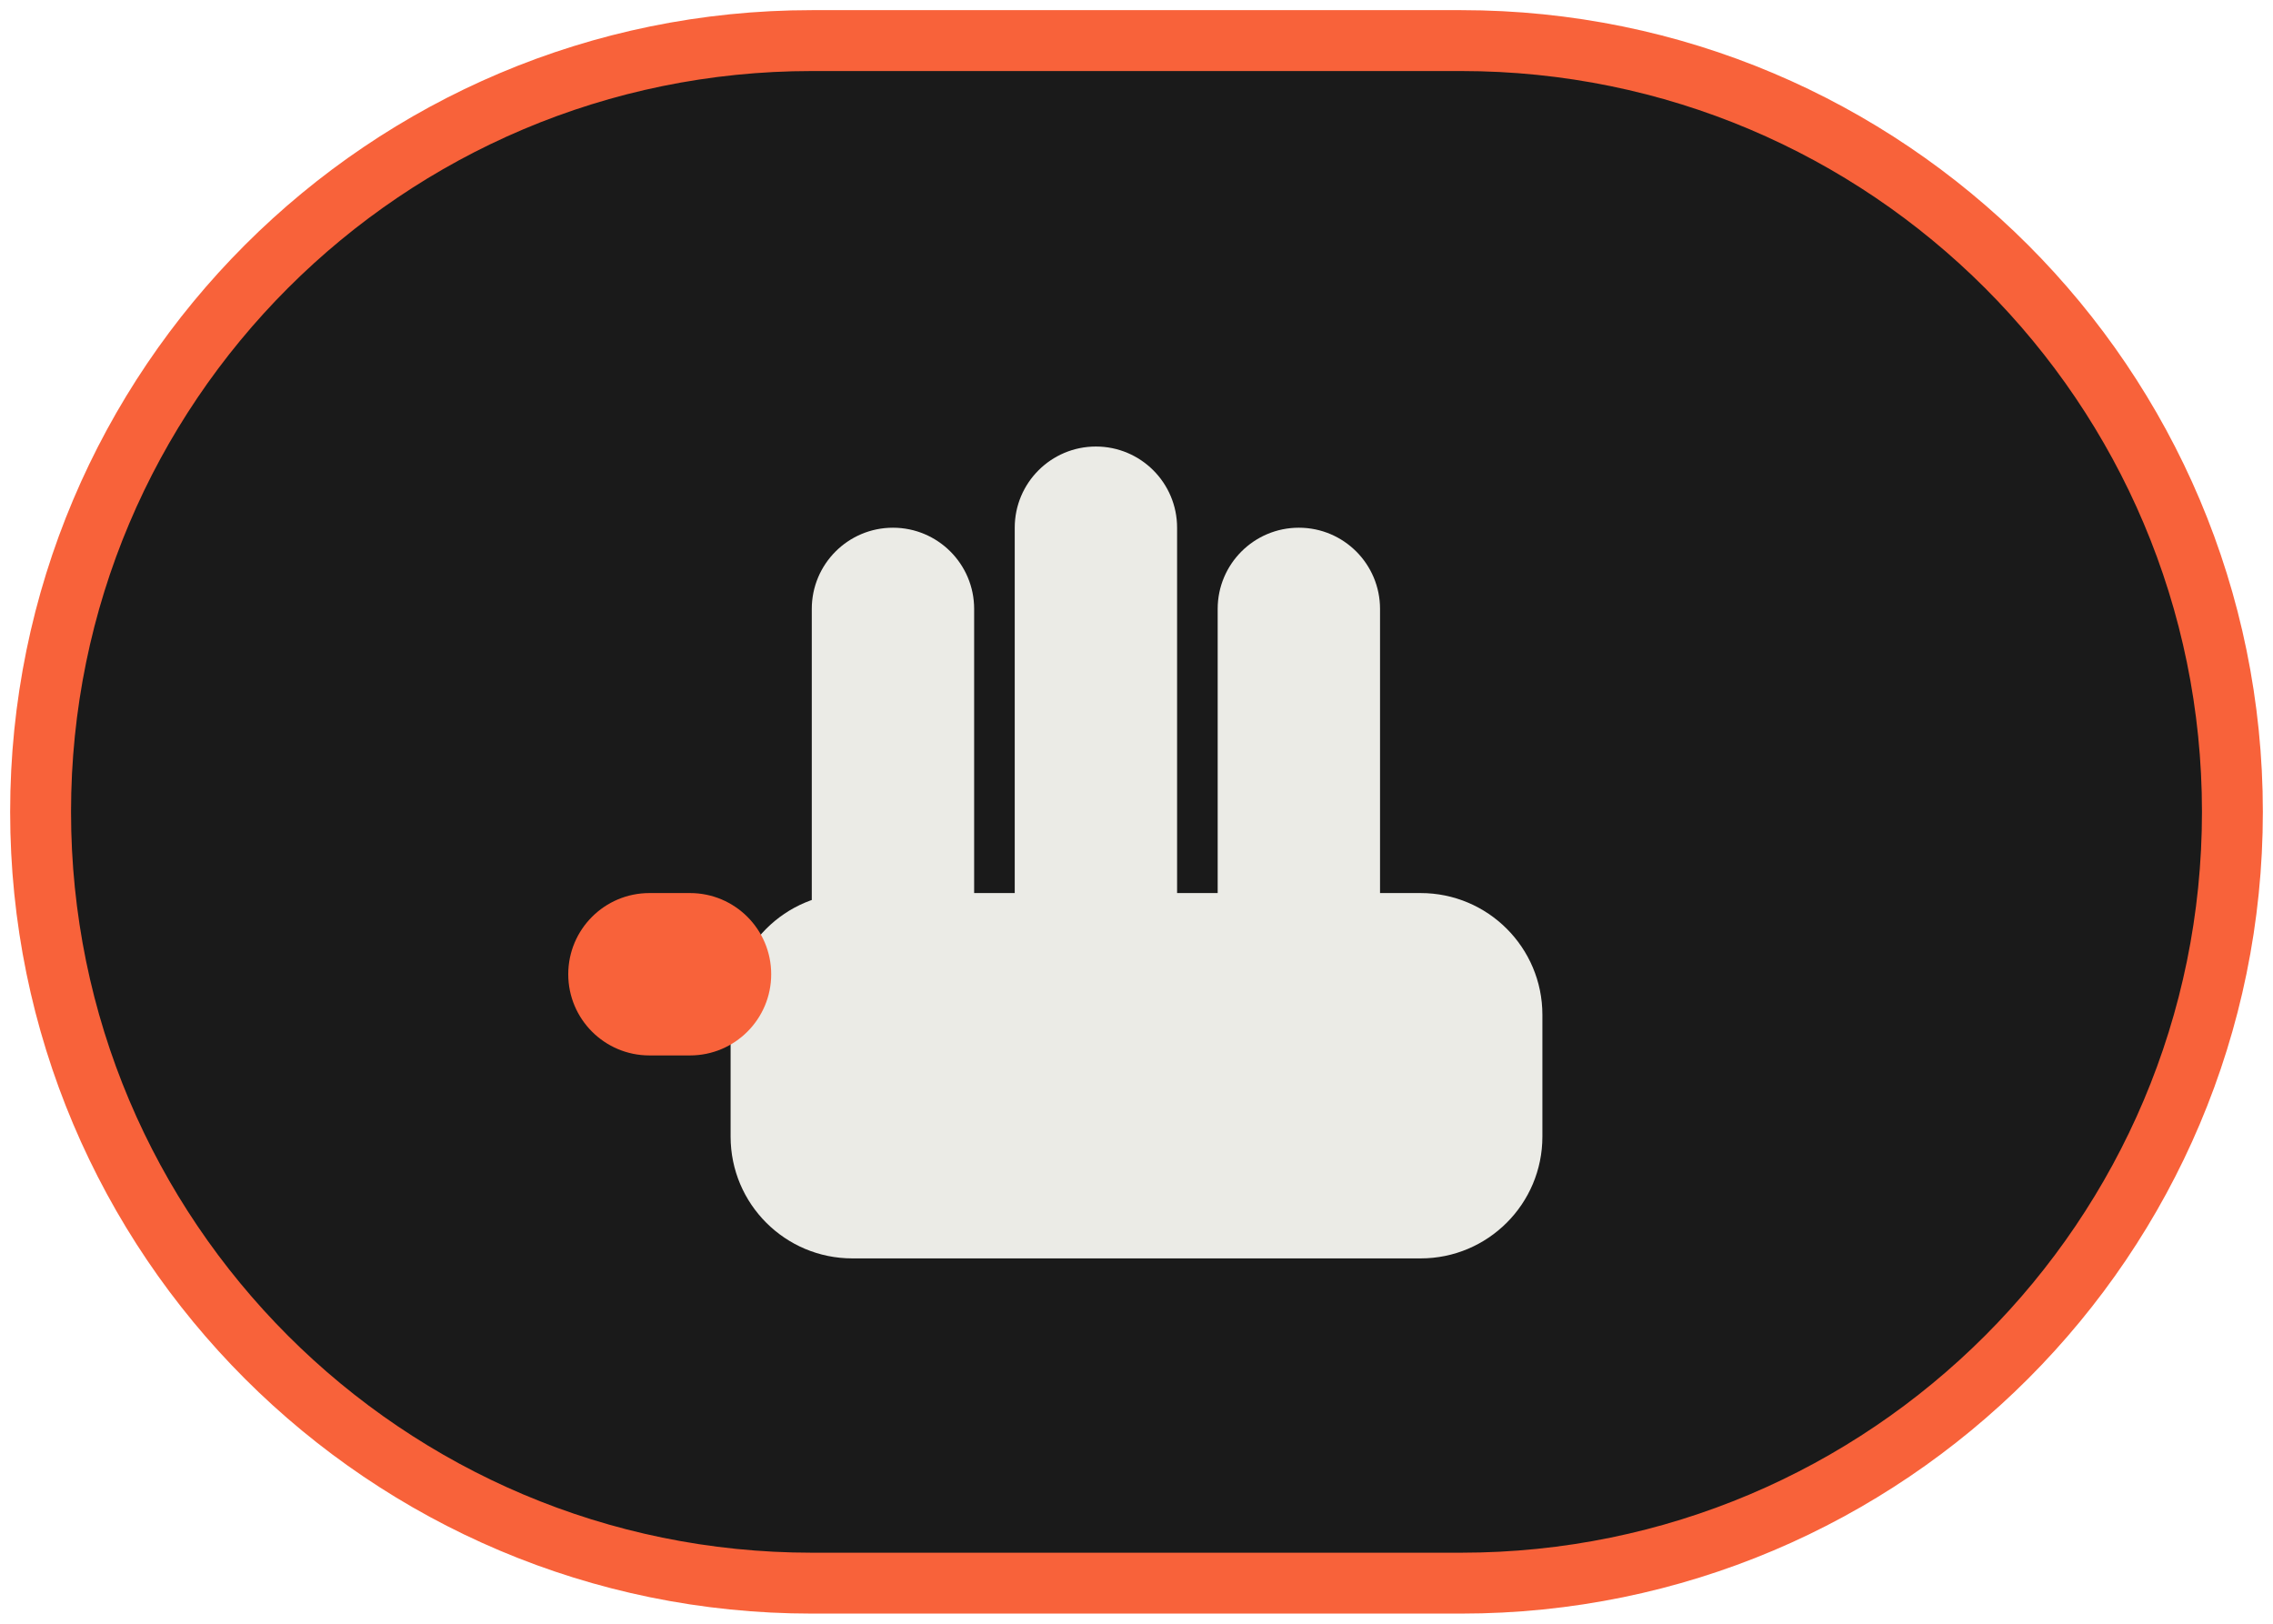
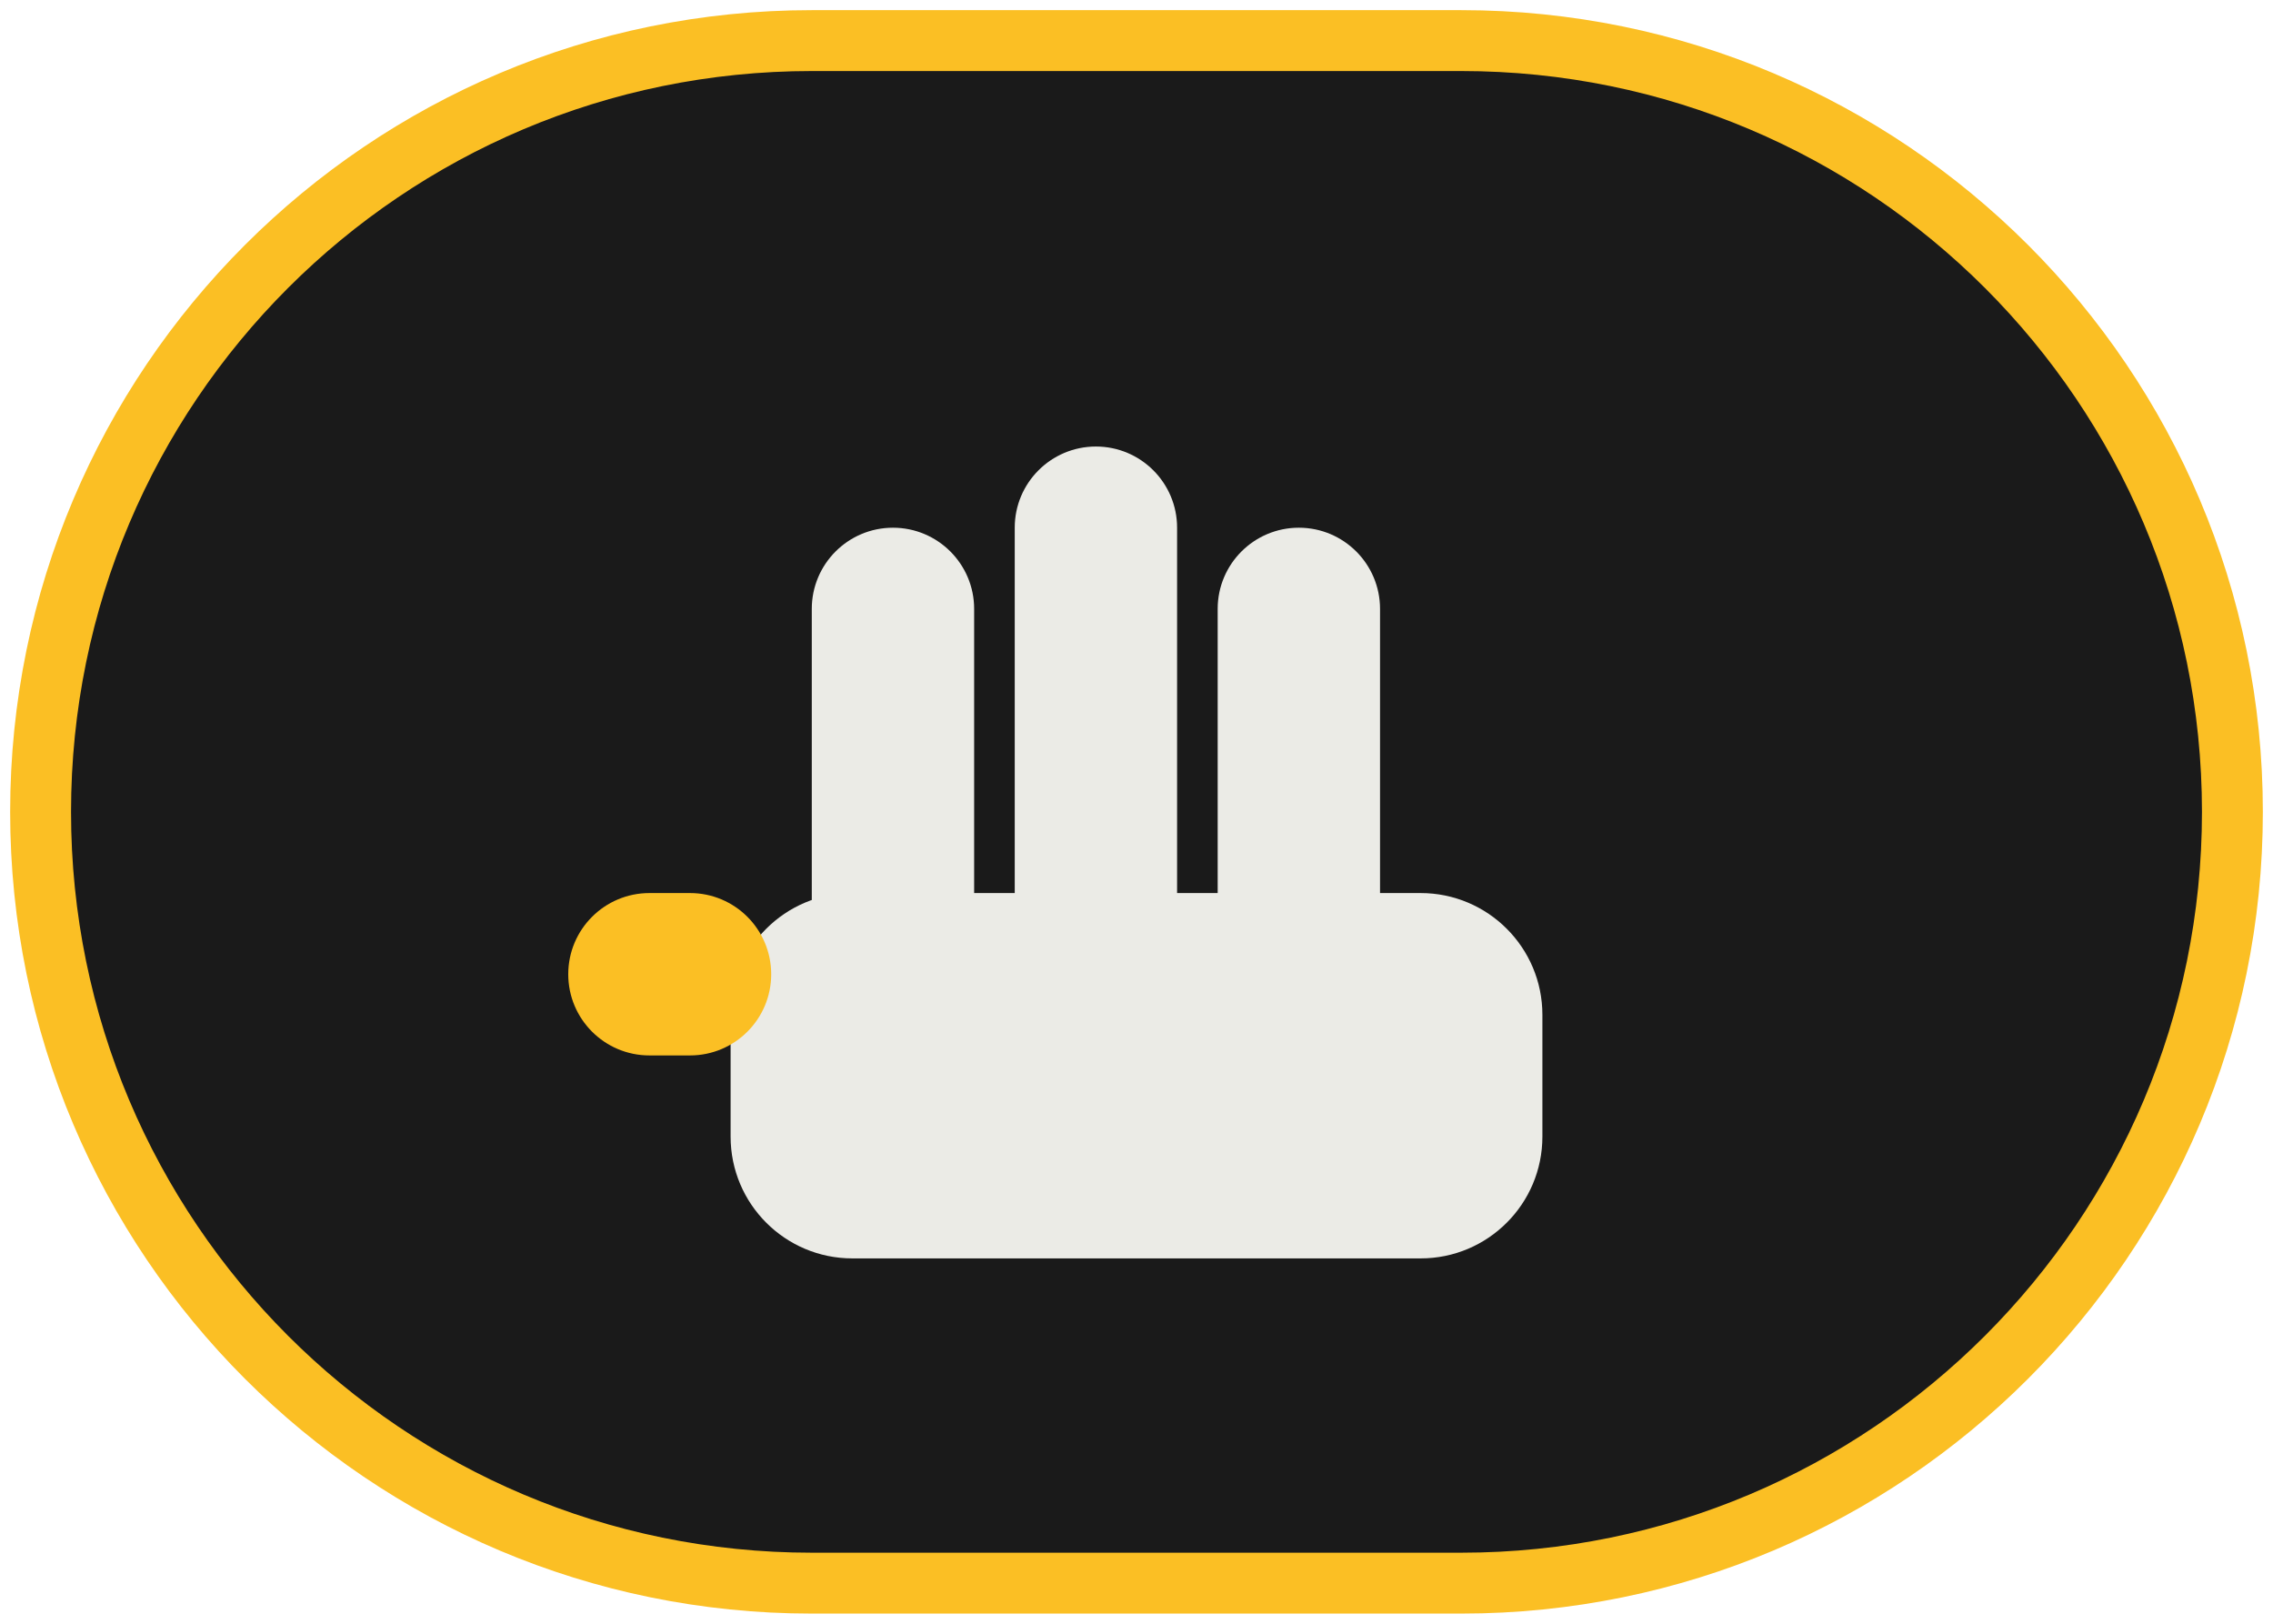
<svg xmlns="http://www.w3.org/2000/svg" viewBox="0 0 56 40" width="56" height="40">
-   <rect x="1" y="1" width="54" height="38" rx="19" ry="19" fill="#1a1a1a" stroke="#f8623a" stroke-width="1.5" />
+   <rect x="1" y="1" width="54" height="38" rx="19" ry="19" fill="#1a1a1a" stroke="#FBBF24" stroke-width="1.5" />
  <rect x="18" y="22" width="20" height="9" rx="3" fill="#ebebe6" />
  <rect x="20" y="13" width="4" height="12" rx="2" fill="#ebebe6" />
  <rect x="25" y="11" width="4" height="14" rx="2" fill="#ebebe6" />
  <rect x="30" y="13" width="4" height="12" rx="2" fill="#ebebe6" />
-   <rect x="14" y="22" width="5" height="4" rx="2" fill="#f8623a" />
+   <rect x="14" y="22" width="5" height="4" rx="2" fill="#FBBF24" />
</svg>
